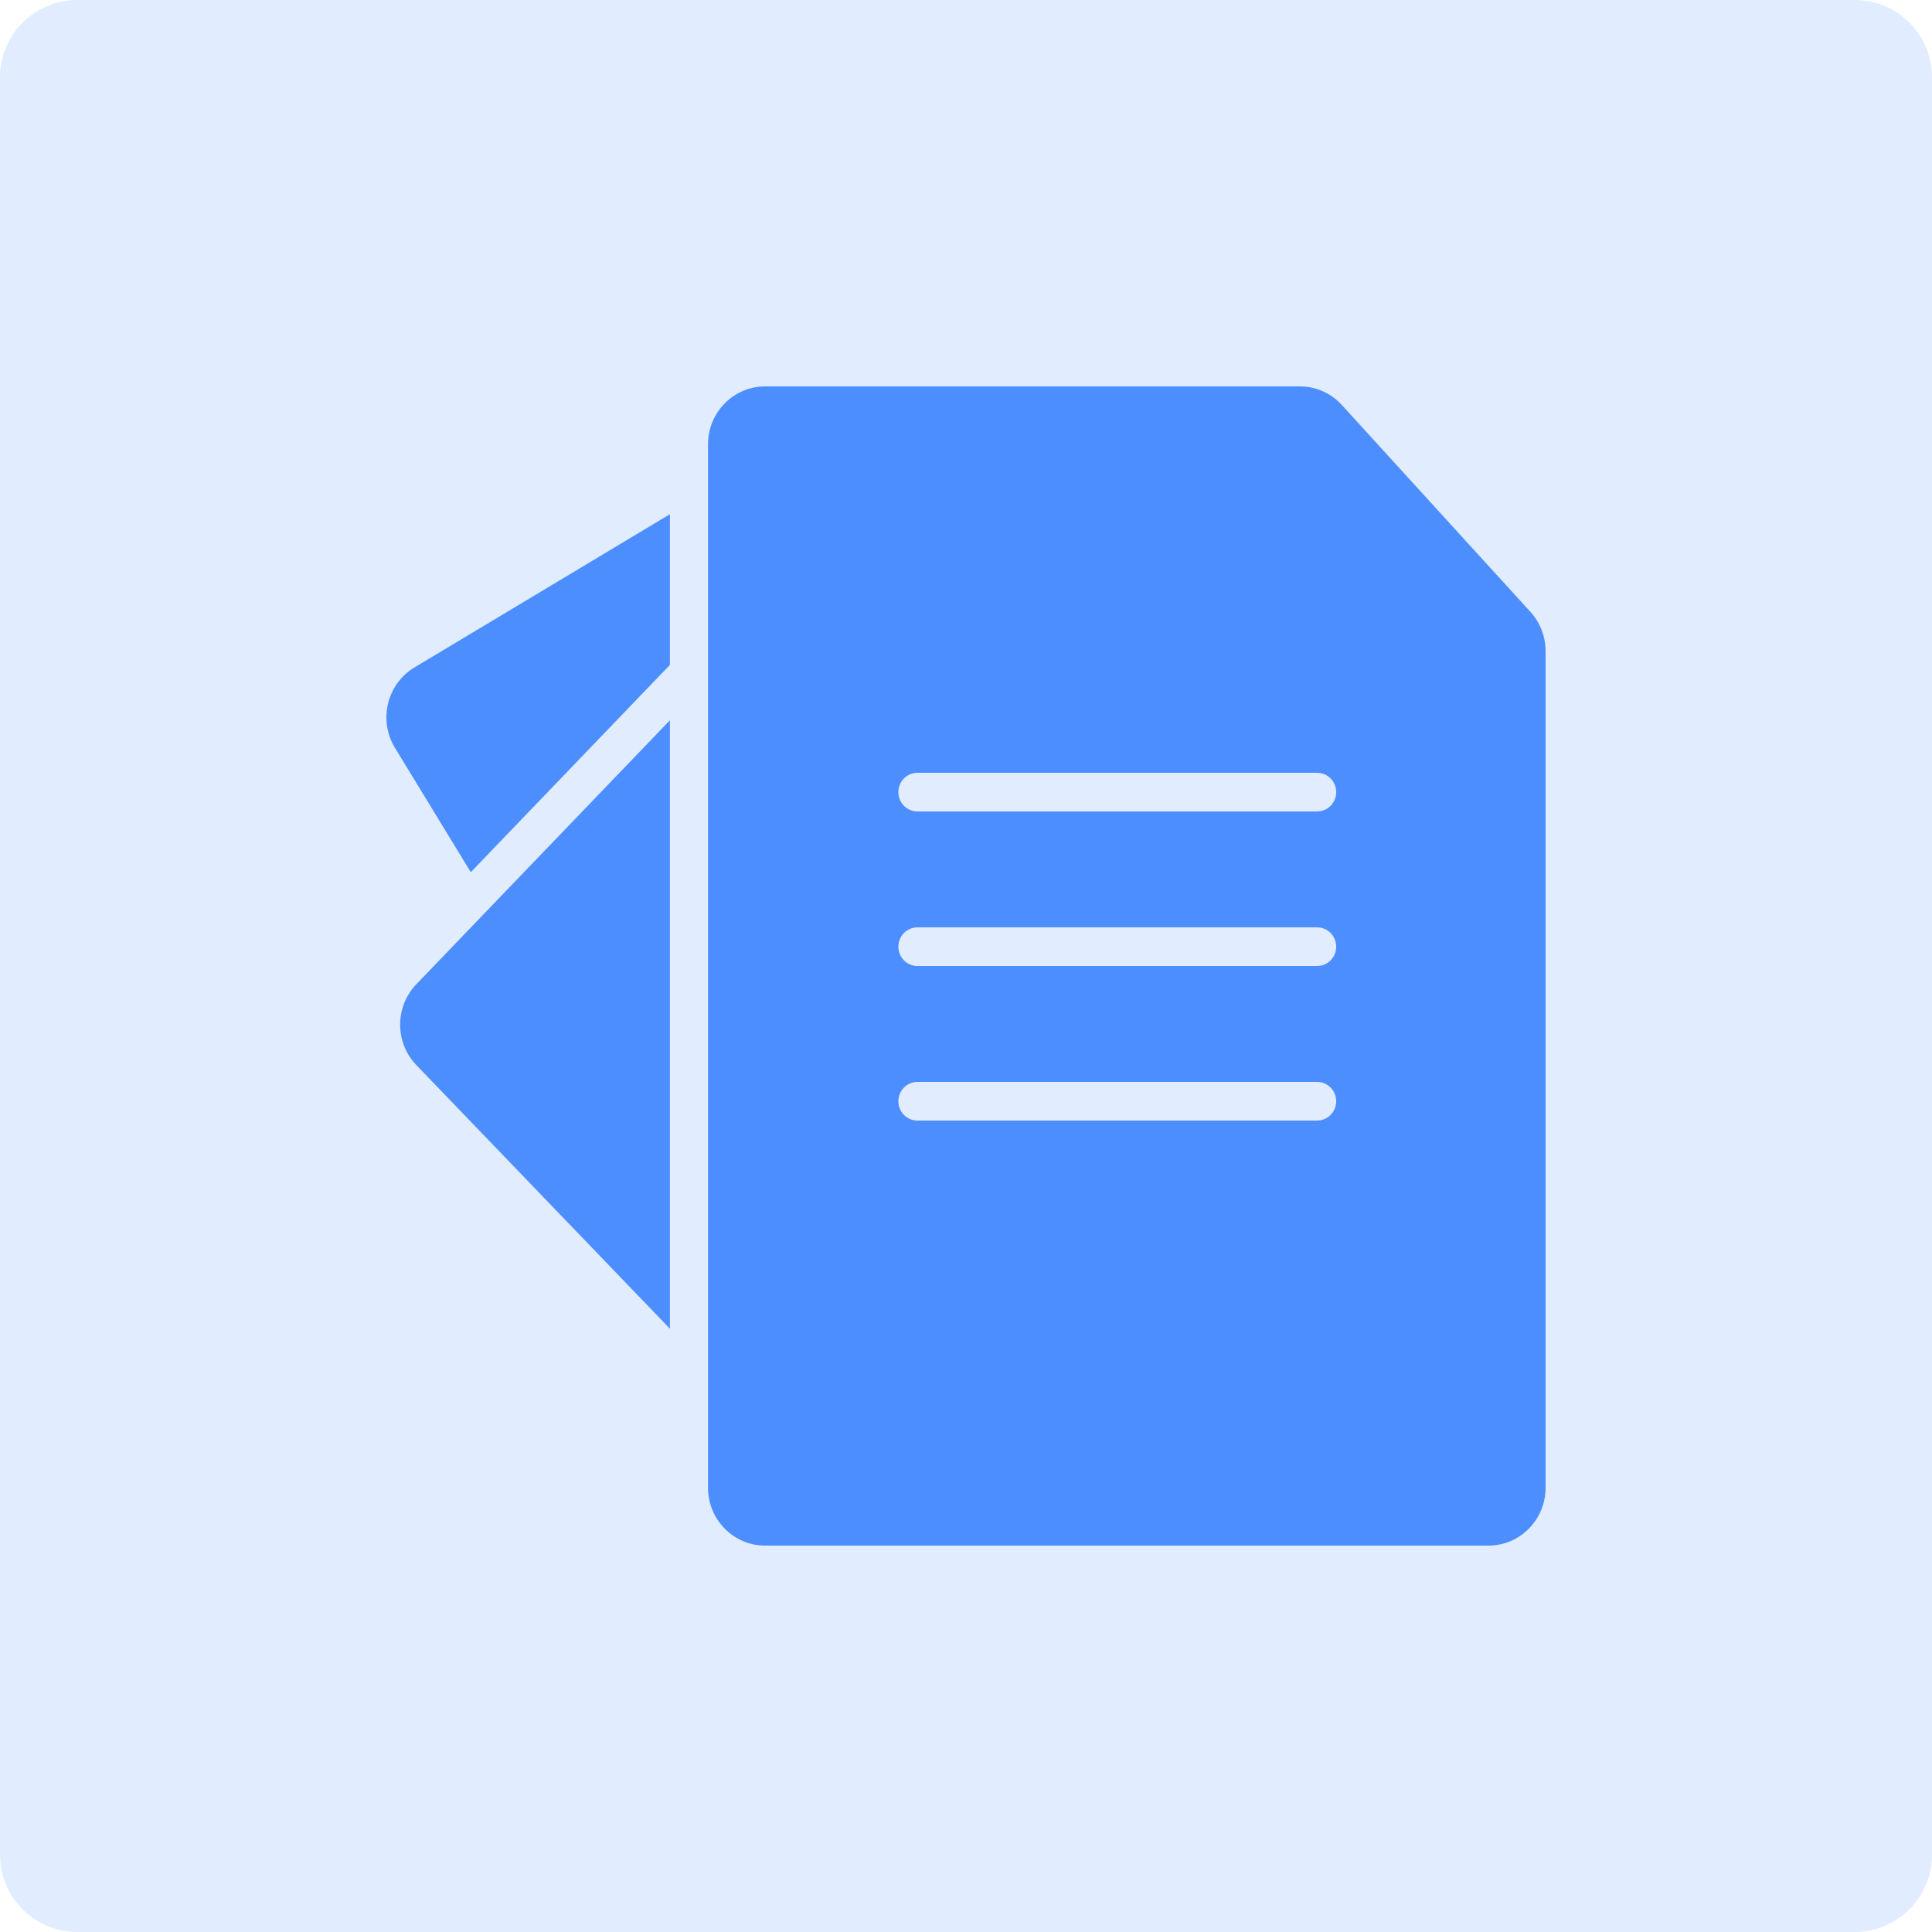
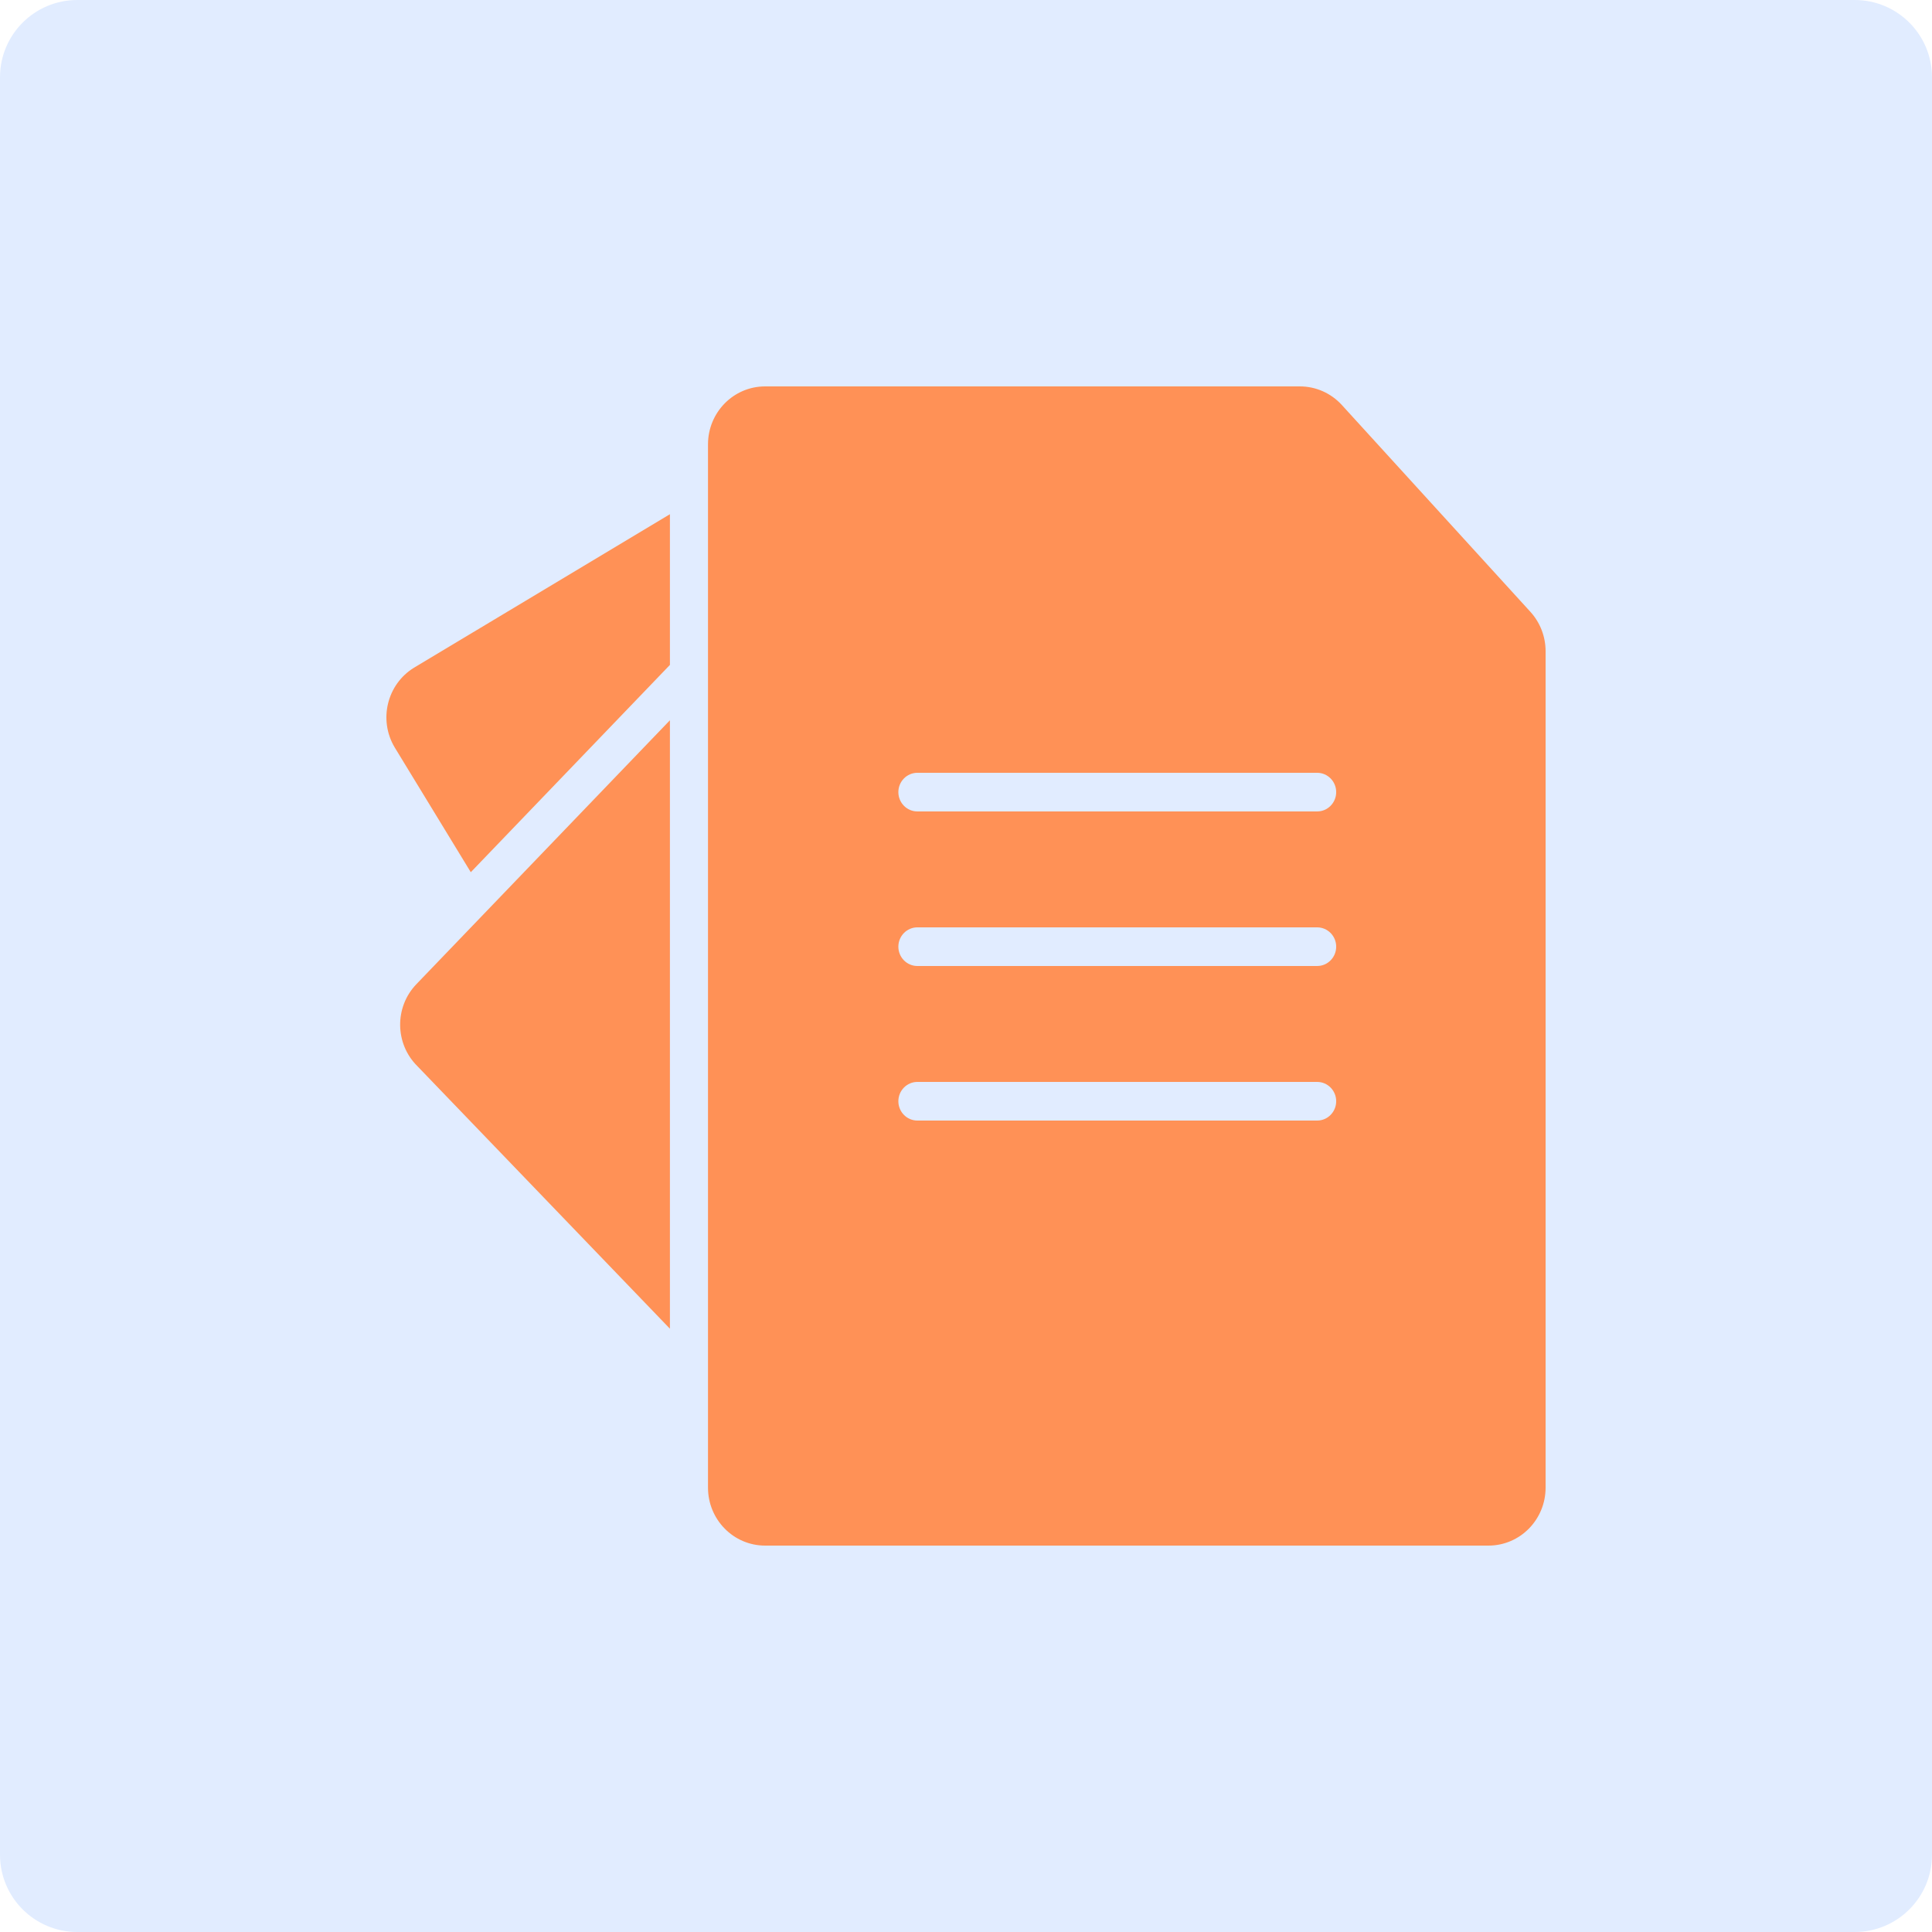
<svg xmlns="http://www.w3.org/2000/svg" width="100" height="100" viewBox="0 0 100 100" fill="none">
  <rect width="100" height="100" rx="4" fill="#E1ECFF" />
-   <path fill-rule="evenodd" clip-rule="evenodd" d="M36.646 23C36.646 21.343 37.969 20 39.602 20H67.283C68.107 20 68.894 20.349 69.453 20.962L79.214 31.669C79.719 32.223 80 32.951 80 33.706V77C80 78.657 78.677 80 77.044 80H39.602C37.969 80 36.646 78.657 36.646 77V23ZM47.484 40C46.94 40 46.499 40.448 46.499 41C46.499 41.552 46.94 42 47.484 42H68.176C68.72 42 69.161 41.552 69.161 41C69.161 40.448 68.72 40 68.176 40H47.484ZM46.499 49C46.499 48.448 46.94 48 47.484 48H68.176C68.72 48 69.161 48.448 69.161 49C69.161 49.552 68.72 50 68.176 50H47.484C46.94 50 46.499 49.552 46.499 49ZM47.484 56C46.94 56 46.499 56.448 46.499 57C46.499 57.552 46.94 58 47.484 58H68.176C68.72 58 69.161 57.552 69.161 57C69.161 56.448 68.72 56 68.176 56H47.484ZM21.425 34.563L34.675 26.616V34.416L24.368 45.145L20.428 38.684C19.582 37.267 20.029 35.422 21.425 34.563ZM34.675 37.281L21.551 50.942C20.411 52.129 20.435 54.028 21.604 55.184L34.675 68.774V37.281Z" fill="#4D8EFF" />
+   <path fill-rule="evenodd" clip-rule="evenodd" d="M36.646 23C36.646 21.343 37.969 20 39.602 20H67.283C68.107 20 68.894 20.349 69.453 20.962L79.214 31.669C79.719 32.223 80 32.951 80 33.706V77C80 78.657 78.677 80 77.044 80H39.602C37.969 80 36.646 78.657 36.646 77V23ZM47.484 40C46.94 40 46.499 40.448 46.499 41C46.499 41.552 46.94 42 47.484 42H68.176C68.72 42 69.161 41.552 69.161 41C69.161 40.448 68.72 40 68.176 40H47.484ZM46.499 49C46.499 48.448 46.94 48 47.484 48H68.176C68.72 48 69.161 48.448 69.161 49C69.161 49.552 68.72 50 68.176 50H47.484C46.94 50 46.499 49.552 46.499 49ZM47.484 56C46.94 56 46.499 56.448 46.499 57C46.499 57.552 46.94 58 47.484 58H68.176C68.72 58 69.161 57.552 69.161 57C69.161 56.448 68.72 56 68.176 56H47.484ZM21.425 34.563L34.675 26.616V34.416L24.368 45.145L20.428 38.684C19.582 37.267 20.029 35.422 21.425 34.563ZM34.675 37.281L21.551 50.942C20.411 52.129 20.435 54.028 21.604 55.184L34.675 68.774V37.281Z" fill="#FF9156" />
</svg>
